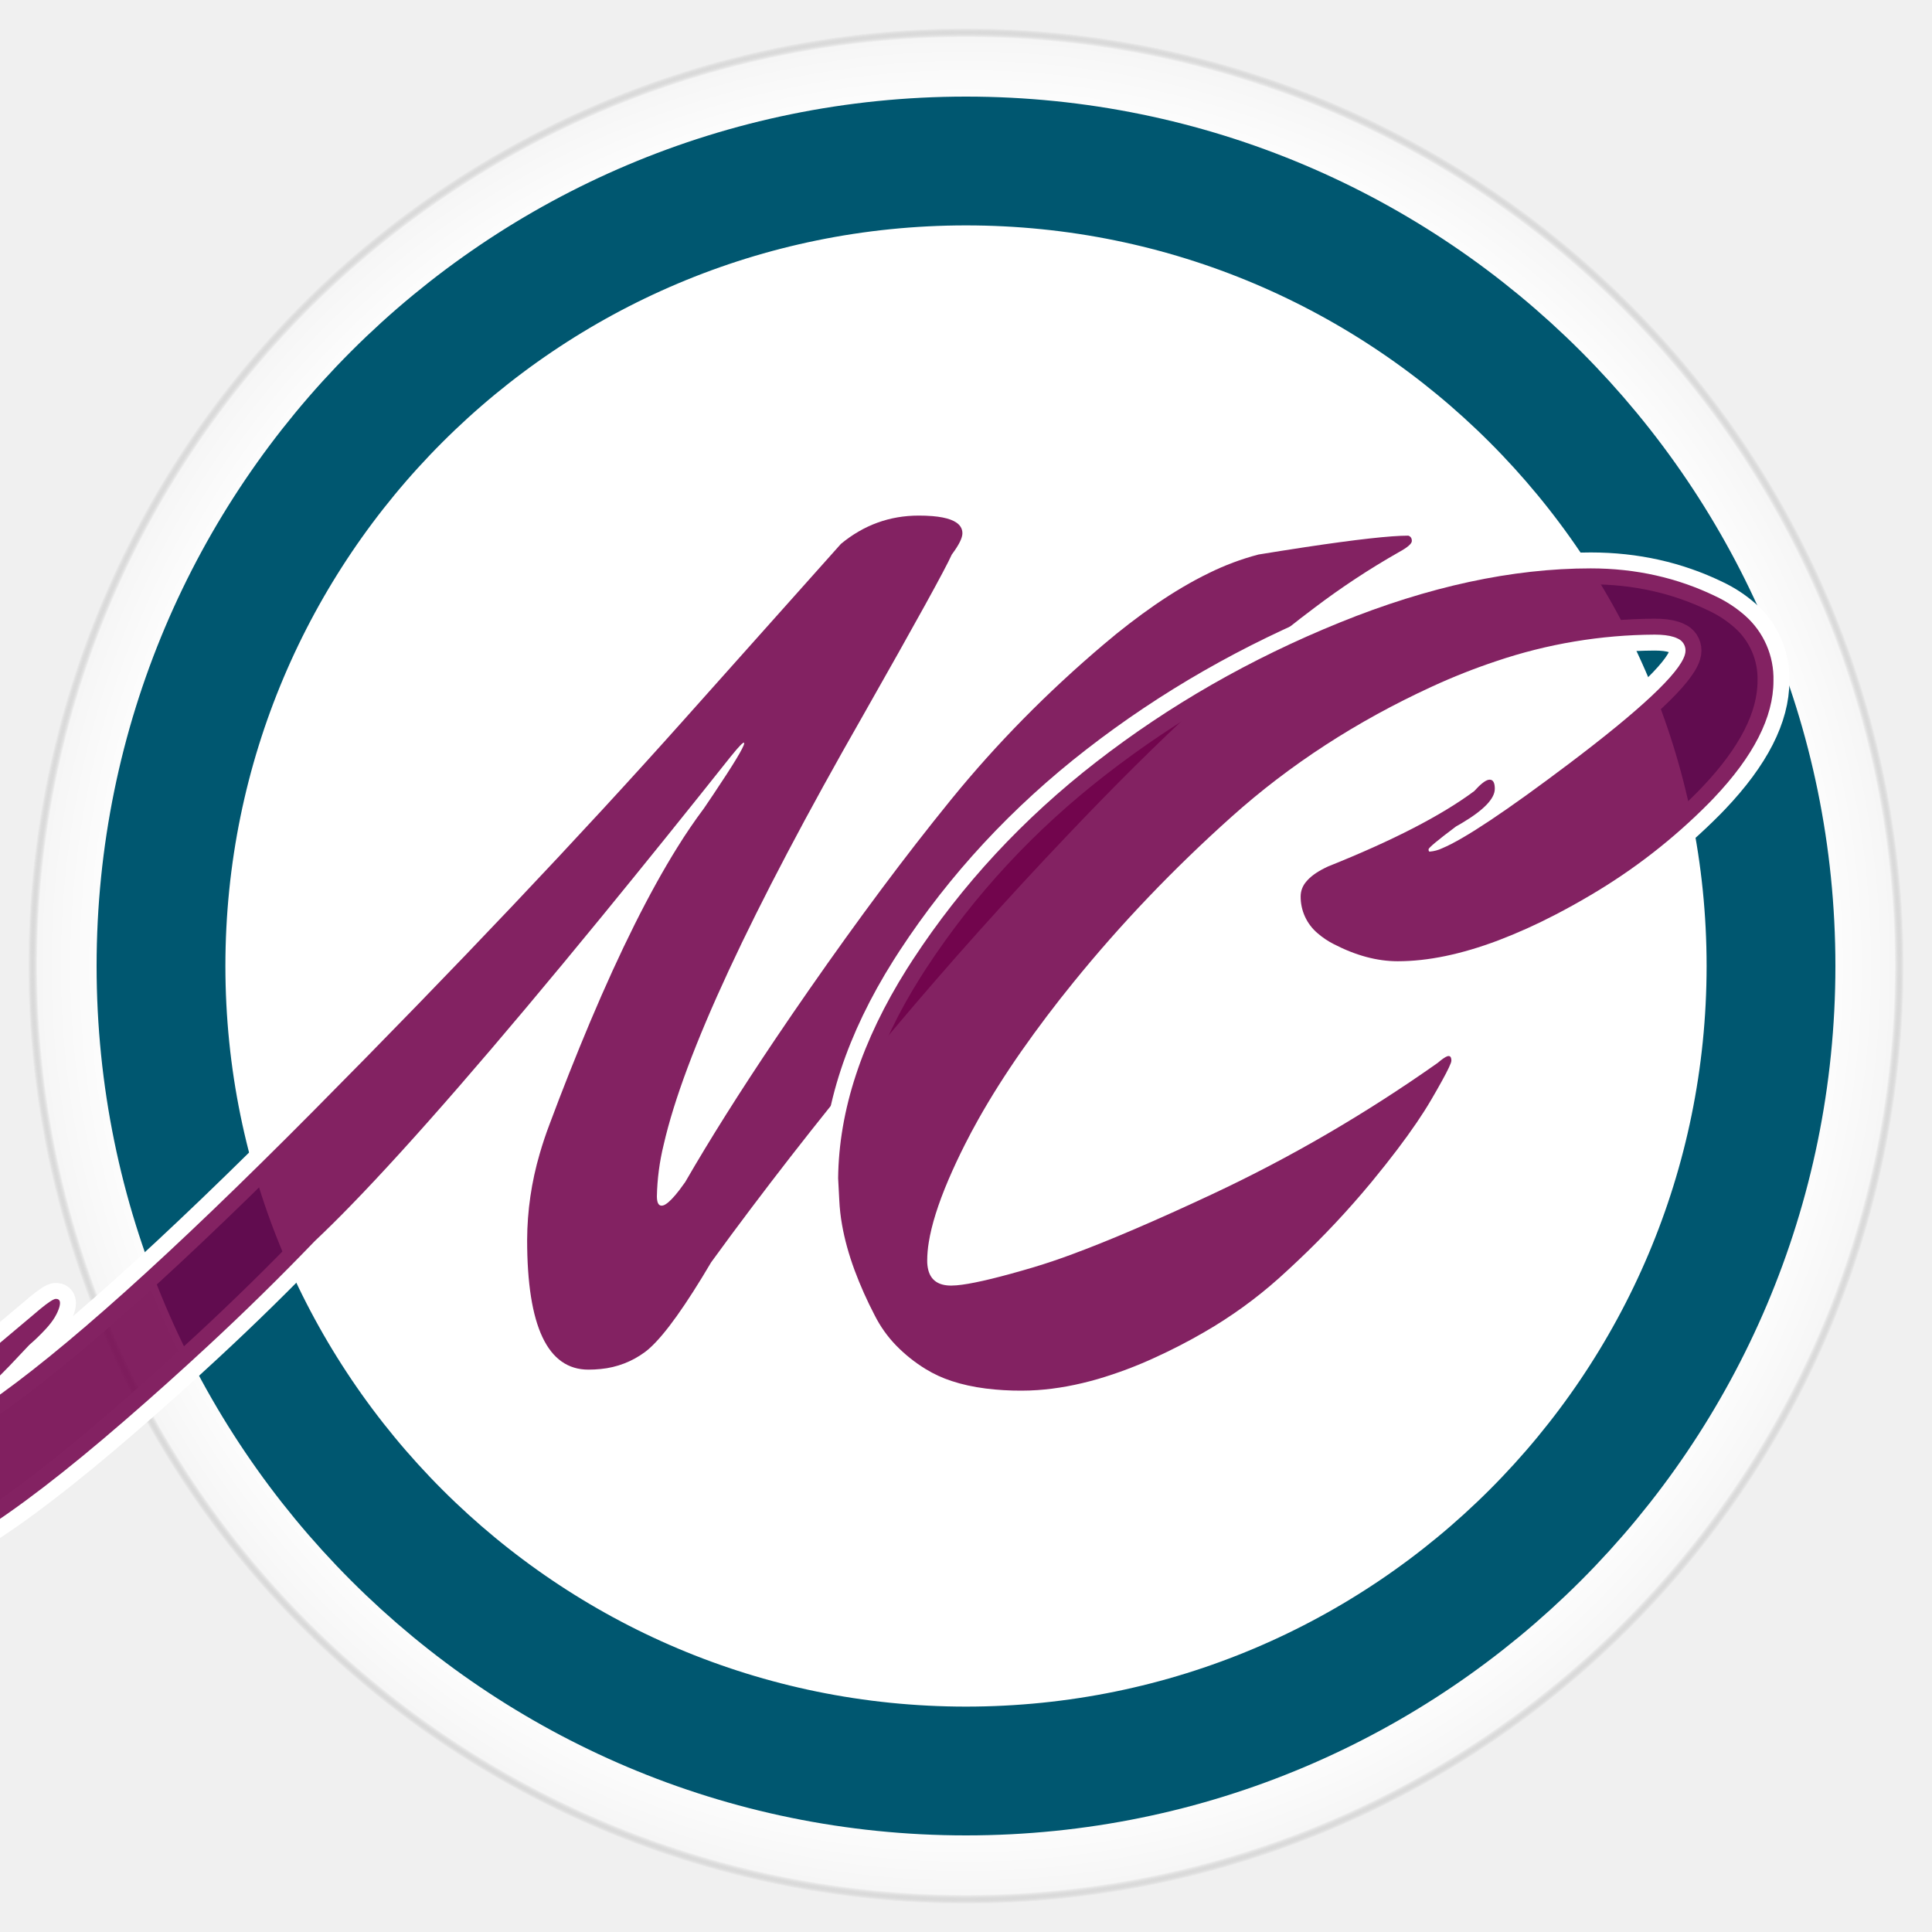
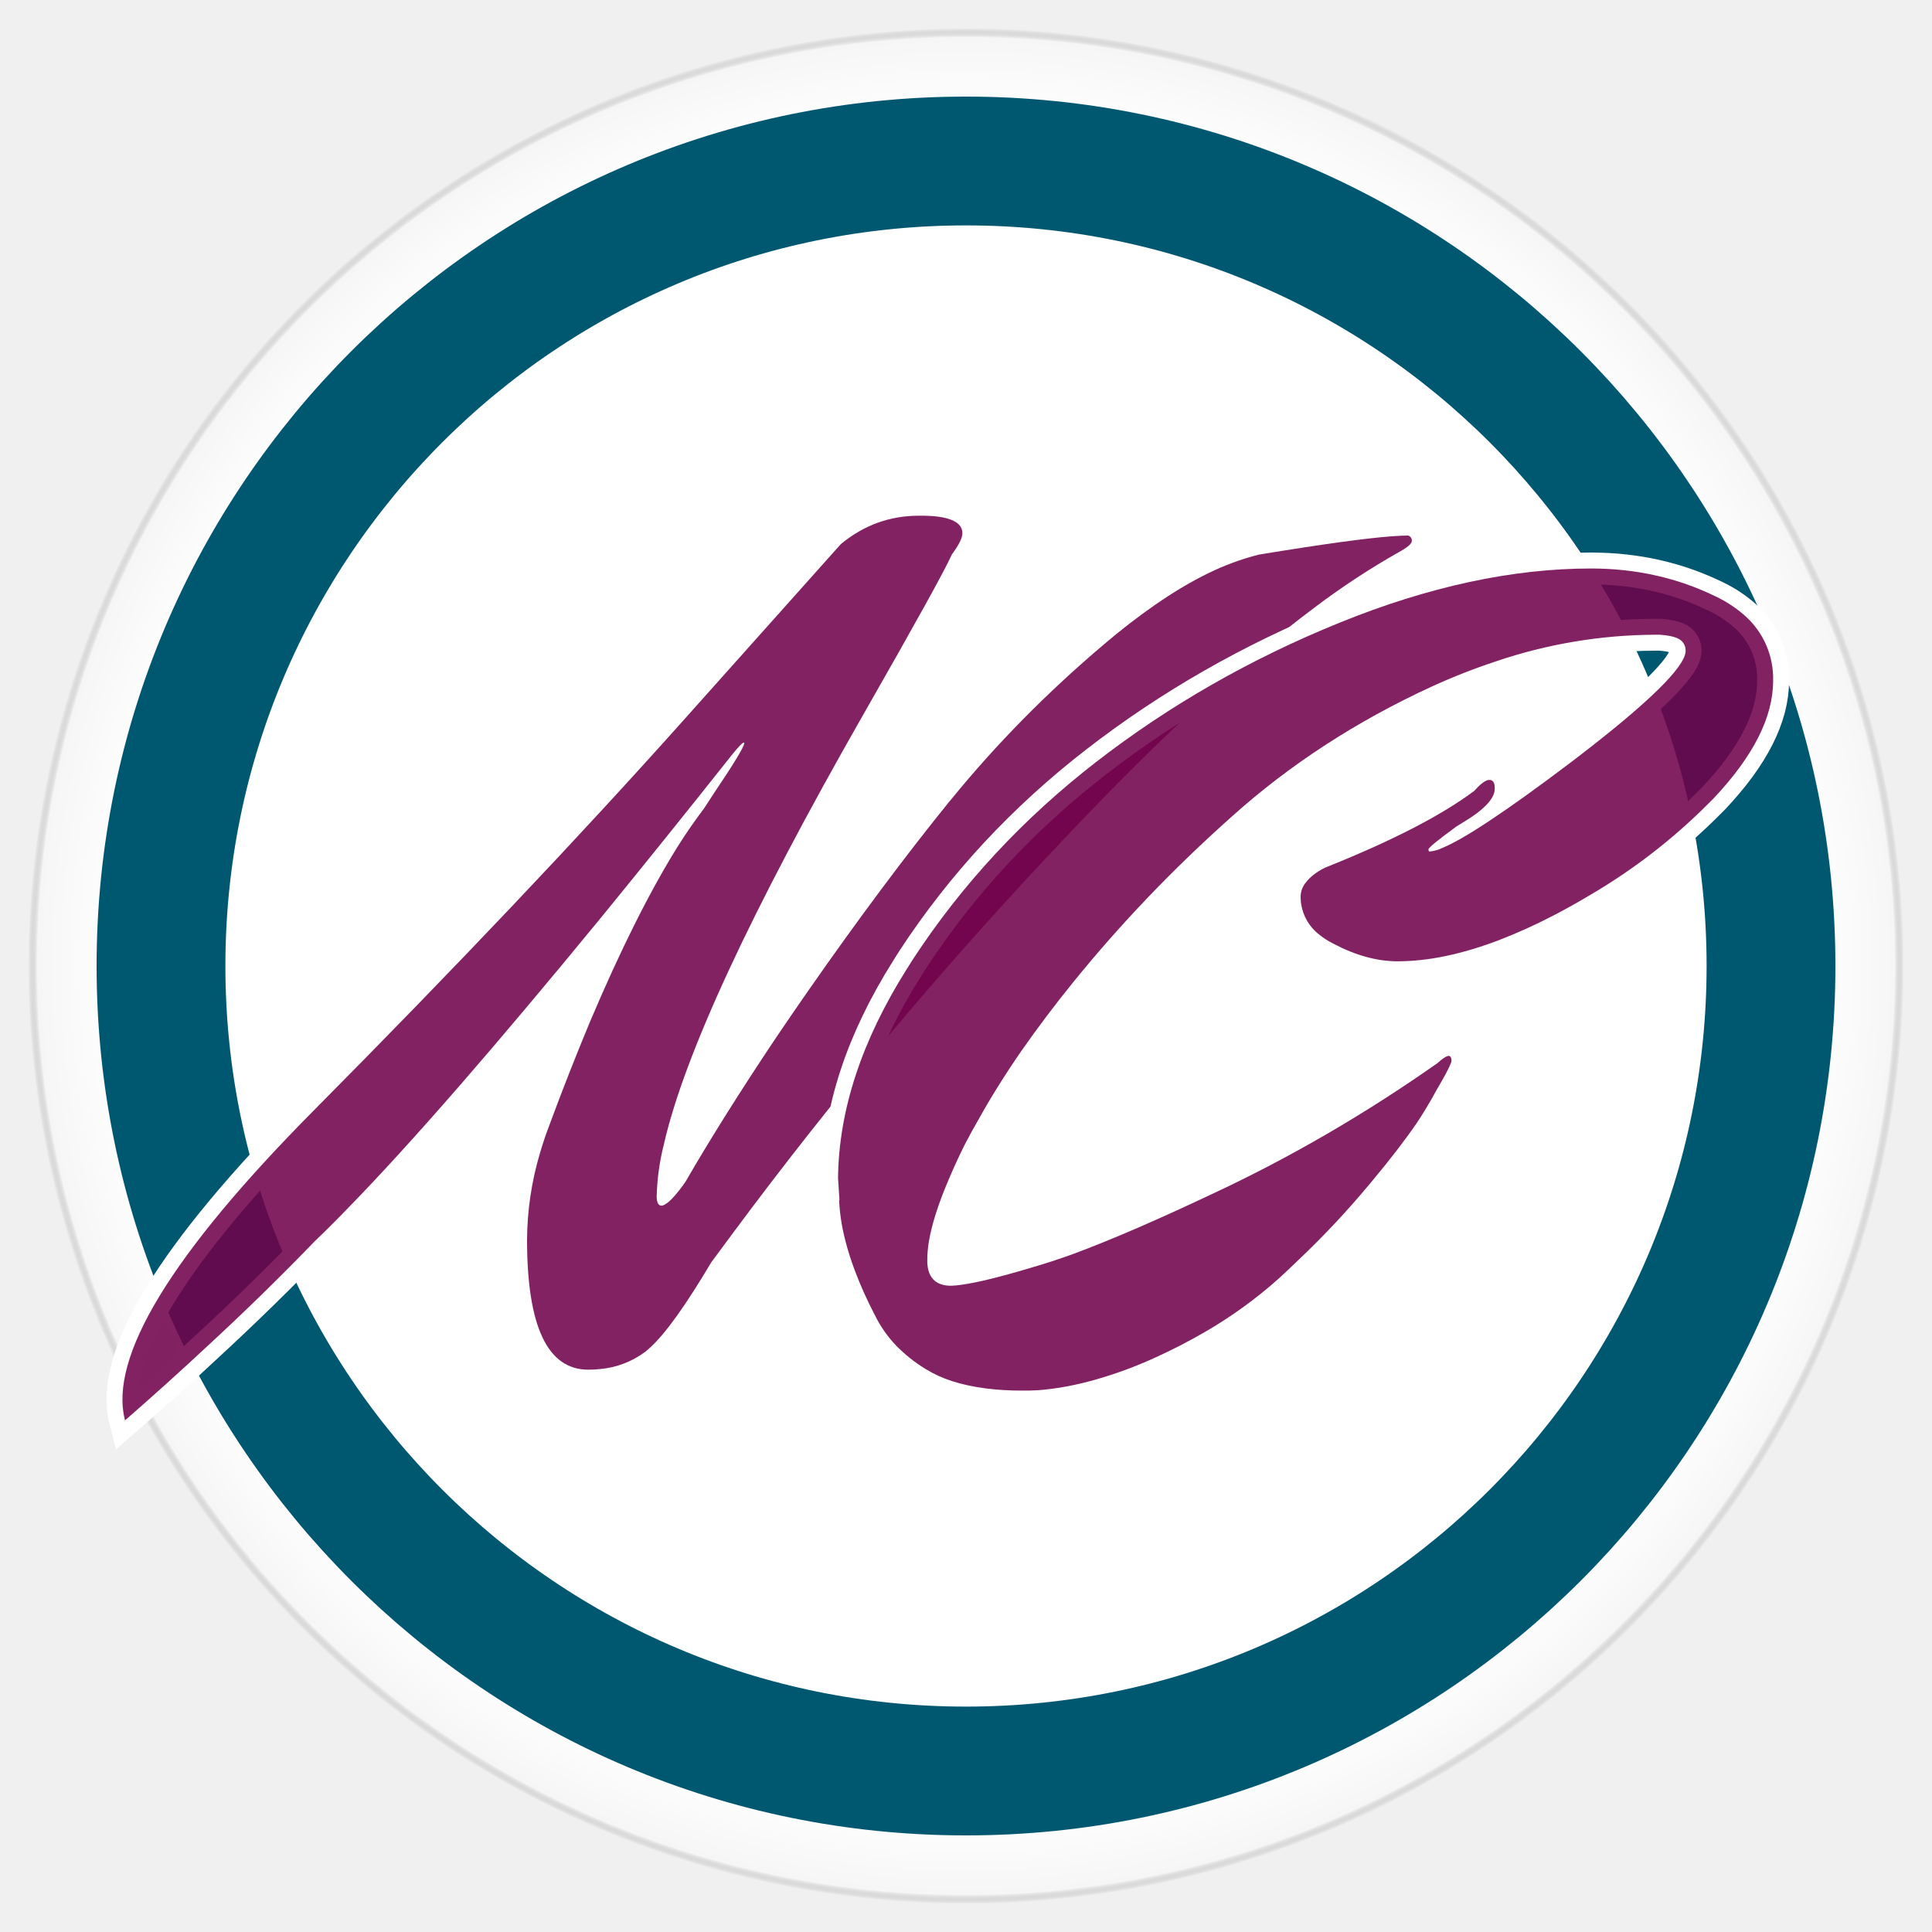
<svg xmlns="http://www.w3.org/2000/svg" width="600" height="600">
  <defs>
    <radialGradient id="gradient">
-       <stop offset="10%" stop-color="#ffffff" />
-       <stop offset="90%" stop-color="#ffffff" />
+       <stop offset="10%" stop-color="#fff" />
+       <stop offset="90%" stop-color="#fff" />
      <stop offset="99%" stop-color="#ffffff66" />
      <stop offset="100%" stop-color="transparent" />
    </radialGradient>
  </defs>
  <g id="Layer_1">
    <rect x="5" y="5" width="590" height="590" fill="url(#gradient)" rx="150" />
-     <circle stroke-width="40" id="svg_1" fill="none" r="250" cy="300" cx="300" stroke="#005770" />
-     <g fill="none" stroke-width="9" fill-rule="evenodd" stroke-linecap="round" id="n" stroke="#ffffff" transform="scale(1.1) translate(0,-30)">
-       <path id="0" d="m193.118,233.18l44.294,-49.622q9.658,-7.993 21.98,-7.993a46.449,46.449 0 0 1 3.873,0.147q6.311,0.533 7.906,2.974a3.347,3.347 0 0 1 0.543,1.875q0,1.932 -2.804,5.735a40.261,40.261 0 0 1 -0.193,0.26q-2.664,5.995 -24.978,45.293q-47.721,83.442 -56.366,121.335a66.697,66.697 0 0 0 -1.915,14.544q0,2.664 1.332,2.664a2.191,2.191 0 0 0 1.082,-0.366q1.525,-0.906 3.95,-4.063a62.974,62.974 0 0 0 1.629,-2.231q10.454,-18.104 25.397,-40.307a1102.208,1102.208 0 0 1 9.571,-13.978q20.975,-30.153 39.695,-53.209a644.539,644.539 0 0 1 0.603,-0.743q18.983,-23.313 42.962,-43.628a181.758,181.758 0 0 1 14.564,-11.2q7.763,-5.329 15.017,-8.852a74.014,74.014 0 0 1 14.047,-5.259a1100.213,1100.213 0 0 1 13.178,-2.078q21.571,-3.25 29.117,-3.25q0.999,0.333 0.999,1.499q0,1.166 -3.663,3.164a215.991,215.991 0 0 0 -23.945,15.789q-30.25,22.643 -69.471,63.973a1203.235,1203.235 0 0 0 -95.082,112.996a1108.703,1108.703 0 0 0 -5.662,7.73q-10.74,18.197 -17.205,24.102a19.566,19.566 0 0 1 -1.445,1.209a24.918,24.918 0 0 1 -12.512,4.812a32.188,32.188 0 0 1 -3.474,0.183q-17.318,0 -17.318,-36.634a87.745,87.745 0 0 1 3.56,-24.355a105.443,105.443 0 0 1 2.768,-8.283a757.236,757.236 0 0 1 11.47,-28.934q12.789,-30.3 24.618,-49.256a153.41,153.41 0 0 1 7.54,-11.063a722.76,722.76 0 0 0 2.654,-3.93q8.486,-12.659 8.666,-14.321a0.623,0.623 0 0 0 0.003,-0.067a0.253,0.253 0 0 0 -0.02,-0.113q-0.253,-0.506 -3.653,3.71a122.314,122.314 0 0 0 -0.323,0.4a4148.908,4148.908 0 0 1 -36.201,44.91q-45.136,55.141 -70.914,81.637a327.998,327.998 0 0 1 -10.114,9.998a734.463,734.463 0 0 1 -30.31,29.734a918.459,918.459 0 0 1 -23.309,20.888q-24.924,21.601 -41.56,31.918a119.167,119.167 0 0 1 -6.398,3.717a22.057,22.057 0 0 1 -4.896,3.104a16.995,16.995 0 0 1 -7.094,1.559a19.303,19.303 0 0 1 -4.892,-0.689q-4.373,-1.149 -9.705,-4.22a65.795,65.795 0 0 1 -0.723,-0.42q-8.992,-5.329 -8.992,-12.322q0,-3.254 3.151,-5.981a15.503,15.503 0 0 1 0.846,-0.679l54.618,-45.959a88.631,88.631 0 0 1 1.738,-1.472q3.477,-2.857 4.423,-2.857a1.679,1.679 0 0 1 0.463,0.057q0.703,0.203 0.703,1.109q0,0.986 -0.713,2.564a16.878,16.878 0 0 1 -0.286,0.599a13.944,13.944 0 0 1 -0.992,1.662q-0.55,0.796 -1.259,1.639a28.864,28.864 0 0 1 -0.913,1.029q-2.165,2.331 -4.496,4.329l-5.662,5.995q-10.324,10.324 -10.324,11.49q0,1.166 0.666,1.166q0.666,0 3.33,-1.998q31.972,-21.98 92.251,-82.76q60.28,-60.779 104.574,-110.402l0,0l0,-0l0,0z" stroke="null" />
+     <circle stroke-width="40" id="circle" fill="none" r="250" cy="300" cx="300" stroke="#005770" />
+     <g fill="none" stroke-width="9" font-size="12" fill-rule="evenodd" stroke-linecap="round" id="n-stroke" stroke="#fff" transform="matrix(1.1 0 0 1.1 0 -33)">
+       <path id="n-stroke-path" d="m193.1 233.2 44.3-49.6q9.7-8 22-8a46.4 46.4 0 0 1 3.9.1q6.3.5 7.9 3a3.3 3.3 0 0 1 .5 1.9q0 1.9-2.8 5.7a40.3 40.3 0 0 1-.2.3q-2.6 6-25 45.2-47.7 83.5-56.3 121.4a66.7 66.7 0 0 0-2 14.5q0 2.7 1.4 2.7a2.2 2.2 0 0 0 1-.4q1.6-.9 4-4a63 63 0 0 0 1.7-2.3q10.4-18 25.3-40.3a1102.2 1102.2 0 0 1 9.6-14q21-30.1 39.7-53.2a644.5 644.5 0 0 1 .6-.7q19-23.3 43-43.6a181.8 181.8 0 0 1 14.5-11.2q7.8-5.4 15-8.9a74 74 0 0 1 14.1-5.2 1100.2 1100.2 0 0 1 13.2-2.1q21.6-3.3 29.1-3.3 1 .4 1 1.5 0 1.2-3.7 3.2a216 216 0 0 0-24 15.8q-30.2 22.6-69.4 64a1203.2 1203.2 0 0 0-95 113 1108.7 1108.7 0 0 0-5.7 7.7q-10.8 18.2-17.2 24a19.6 19.6 0 0 1-1.5 1.3 25 25 0 0 1-12.5 4.8 32.2 32.2 0 0 1-3.5.2q-17.3 0-17.3-36.7a87.7 87.7 0 0 1 3.6-24.3 105.4 105.4 0 0 1 2.8-8.3 757.2 757.2 0 0 1 11.4-29q12.8-30.2 24.6-49.2a153.4 153.4 0 0 1 7.6-11 722.8 722.8 0 0 0 2.6-4q8.5-12.6 8.7-14.3a.6.6 0 0 0 0 0 .3.3 0 0 0 0-.2q-.3-.5-3.7 3.7a122.3 122.3 0 0 0-.3.4 4149 4149 0 0 1-36.2 45q-45.1 55-71 81.6a328 328 0 0 1-10 10A734.5 734.5 0 0 1 58.6 410a918.5 918.5 0 0 1-23.3 21q-7-26.7 53.2-87.4 60.3-60.8 104.6-110.4h0z" stroke="null" />
    </g>
-     <g fill="#70004add" stroke-width="0" font-size="9pt" fill-rule="evenodd" stroke-linecap="round" id="n" stroke="#70004add" transform="scale(1.1) translate(0,-30)">
-       <path id="0" d="m193.118,233.18l44.294,-49.622q9.658,-7.993 21.98,-7.993a46.449,46.449 0 0 1 3.873,0.147q6.311,0.533 7.906,2.974a3.347,3.347 0 0 1 0.543,1.875q0,1.932 -2.804,5.735a40.261,40.261 0 0 1 -0.193,0.26q-2.664,5.995 -24.978,45.293q-47.721,83.442 -56.366,121.335a66.697,66.697 0 0 0 -1.915,14.544q0,2.664 1.332,2.664a2.191,2.191 0 0 0 1.082,-0.366q1.525,-0.906 3.95,-4.063a62.974,62.974 0 0 0 1.629,-2.231q10.454,-18.104 25.397,-40.307a1102.208,1102.208 0 0 1 9.571,-13.978q20.975,-30.153 39.695,-53.209a644.539,644.539 0 0 1 0.603,-0.743q18.983,-23.313 42.962,-43.628a181.758,181.758 0 0 1 14.564,-11.2q7.763,-5.329 15.017,-8.852a74.014,74.014 0 0 1 14.047,-5.259a1100.213,1100.213 0 0 1 13.178,-2.078q21.571,-3.25 29.117,-3.25q0.999,0.333 0.999,1.499q0,1.166 -3.663,3.164a215.991,215.991 0 0 0 -23.945,15.789q-30.25,22.643 -69.471,63.973a1203.235,1203.235 0 0 0 -95.082,112.996a1108.703,1108.703 0 0 0 -5.662,7.73q-10.74,18.197 -17.205,24.102a19.566,19.566 0 0 1 -1.445,1.209a24.918,24.918 0 0 1 -12.512,4.812a32.188,32.188 0 0 1 -3.474,0.183q-17.318,0 -17.318,-36.634a87.745,87.745 0 0 1 3.56,-24.355a105.443,105.443 0 0 1 2.768,-8.283a757.236,757.236 0 0 1 11.47,-28.934q12.789,-30.3 24.618,-49.256a153.41,153.41 0 0 1 7.54,-11.063a722.76,722.76 0 0 0 2.654,-3.93q8.486,-12.659 8.666,-14.321a0.623,0.623 0 0 0 0.003,-0.067a0.253,0.253 0 0 0 -0.02,-0.113q-0.253,-0.506 -3.653,3.71a122.314,122.314 0 0 0 -0.323,0.4a4148.908,4148.908 0 0 1 -36.201,44.91q-45.136,55.141 -70.914,81.637a327.998,327.998 0 0 1 -10.114,9.998a734.463,734.463 0 0 1 -30.31,29.734a918.459,918.459 0 0 1 -23.309,20.888q-24.924,21.601 -41.56,31.918a119.167,119.167 0 0 1 -6.398,3.717a22.057,22.057 0 0 1 -4.896,3.104a16.995,16.995 0 0 1 -7.094,1.559a19.303,19.303 0 0 1 -4.892,-0.689q-4.373,-1.149 -9.705,-4.22a65.795,65.795 0 0 1 -0.723,-0.42q-8.992,-5.329 -8.992,-12.322q0,-3.254 3.151,-5.981a15.503,15.503 0 0 1 0.846,-0.679l54.618,-45.959a88.631,88.631 0 0 1 1.738,-1.472q3.477,-2.857 4.423,-2.857a1.679,1.679 0 0 1 0.463,0.057q0.703,0.203 0.703,1.109q0,0.986 -0.713,2.564a16.878,16.878 0 0 1 -0.286,0.599a13.944,13.944 0 0 1 -0.992,1.662q-0.55,0.796 -1.259,1.639a28.864,28.864 0 0 1 -0.913,1.029q-2.165,2.331 -4.496,4.329l-5.662,5.995q-10.324,10.324 -10.324,11.49q0,1.166 0.666,1.166q0.666,0 3.33,-1.998q31.972,-21.98 92.251,-82.76q60.28,-60.779 104.574,-110.402l0,0l0,-0l0,0z" stroke="null" />
+     <g fill="#70004add" stroke-width="0" font-size="12" fill-rule="evenodd" stroke-linecap="round" id="n" stroke="#70004add" transform="matrix(1.1 0 0 1.1 0 -33)">
+       <path id="n-fill-path" d="m193.1 233.2 44.3-49.6q9.7-8 22-8a46.4 46.4 0 0 1 3.9.1q6.3.5 7.9 3a3.3 3.3 0 0 1 .5 1.9q0 1.9-2.8 5.7a40.3 40.3 0 0 1-.2.3q-2.6 6-25 45.2-47.7 83.5-56.3 121.4a66.7 66.7 0 0 0-2 14.5q0 2.7 1.4 2.7a2.2 2.2 0 0 0 1-.4q1.6-.9 4-4a63 63 0 0 0 1.7-2.3q10.4-18 25.3-40.3a1102.2 1102.2 0 0 1 9.6-14q21-30.1 39.7-53.2a644.5 644.5 0 0 1 .6-.7q19-23.3 43-43.6a181.8 181.8 0 0 1 14.5-11.2q7.8-5.4 15-8.9a74 74 0 0 1 14.1-5.2 1100.2 1100.2 0 0 1 13.2-2.1q21.6-3.3 29.1-3.3 1 .4 1 1.5 0 1.2-3.7 3.2a216 216 0 0 0-24 15.8q-30.2 22.6-69.4 64a1203.2 1203.2 0 0 0-95 113 1108.7 1108.7 0 0 0-5.7 7.7q-10.8 18.2-17.2 24a19.6 19.6 0 0 1-1.5 1.3 25 25 0 0 1-12.5 4.8 32.2 32.2 0 0 1-3.5.2q-17.3 0-17.3-36.7a87.7 87.7 0 0 1 3.6-24.3 105.4 105.4 0 0 1 2.8-8.3 757.2 757.2 0 0 1 11.4-29q12.8-30.2 24.6-49.2a153.4 153.4 0 0 1 7.6-11 722.8 722.8 0 0 0 2.6-4q8.5-12.6 8.7-14.3a.6.6 0 0 0 0 0 .3.3 0 0 0 0-.2q-.3-.5-3.7 3.7a122.3 122.3 0 0 0-.3.4 4149 4149 0 0 1-36.2 45q-45.1 55-71 81.6a328 328 0 0 1-10 10A734.5 734.5 0 0 1 58.6 410a918.5 918.5 0 0 1-23.3 21q-7-26.7 53.2-87.4 60.3-60.8 104.6-110.4h0z" stroke="null" />
    </g>
-     <g fill="none" stroke-width="9" fill-rule="evenodd" stroke-linecap="round" id="c" stroke="#ffffff" transform="scale(1.1) translate(-6,-30)">
-       <path id="1" d="m242.949,368.772l-0.322,-6.126q0.31,-28.735 19.42,-59.098a174.704,174.704 0 0 1 1.699,-2.647q20.797,-31.759 51.749,-55.78q30.953,-24.021 68.677,-39.336q37.724,-15.315 70.934,-15.315q19.023,0 35.306,7.899a35.209,35.209 0 0 1 8.232,5.401a23.721,23.721 0 0 1 8.051,18.459q0,15.367 -16.886,33.123a117.051,117.051 0 0 1 -1.332,1.377a164.299,164.299 0 0 1 -33.539,26.065a191.995,191.995 0 0 1 -9.989,5.533a151.824,151.824 0 0 1 -15.934,7.164q-15.618,5.894 -28.399,5.894q-8.706,0 -18.056,-4.836a22.267,22.267 0 0 1 -4.52,-3.028a13.468,13.468 0 0 1 -4.83,-10.514a6.358,6.358 0 0 1 1.577,-4.101q1.693,-2.064 5.207,-3.824a30.624,30.624 0 0 1 0.954,-0.458q27.406,-10.963 41.271,-21.28q2.521,-2.802 3.946,-3.169a1.628,1.628 0 0 1 0.406,-0.055a1.196,1.196 0 0 1 1.141,0.748q0.264,0.545 0.303,1.49a8.261,8.261 0 0 1 0.006,0.342q0,4.159 -9.312,9.689a72.533,72.533 0 0 1 -1.651,0.951q-7.738,5.804 -7.738,6.449a1.938,1.938 0 0 0 0.01,0.216q0.026,0.216 0.103,0.322a0.245,0.245 0 0 0 0.21,0.106a10.015,10.015 0 0 0 3.527,-0.948q9.344,-3.901 35.809,-23.879q30.356,-22.918 32.694,-30.724a4.201,4.201 0 0 0 0.193,-1.196a3.656,3.656 0 0 0 -2.309,-3.453q-1.764,-0.861 -4.869,-1.022a29.173,29.173 0 0 0 -1.528,-0.039a141.629,141.629 0 0 0 -44.746,7.496a175.993,175.993 0 0 0 -18.127,7.174q-31.92,14.67 -56.586,36.757q-24.666,22.086 -44.656,46.752a338.271,338.271 0 0 0 -14.699,19.455q-6.91,9.911 -12.117,19.178a178.992,178.992 0 0 0 -3.814,7.151a172.173,172.173 0 0 0 -4.656,9.966q-4.366,10.256 -5.546,17.663a32.523,32.523 0 0 0 -0.439,5.098a10.73,10.73 0 0 0 0.322,2.763q1.158,4.33 6.449,4.33a23.689,23.689 0 0 0 3.095,-0.248q6.516,-0.88 20.119,-4.911a178.457,178.457 0 0 0 11.03,-3.718q15.676,-5.794 39.43,-16.918q33.049,-15.476 63.679,-37.079a26.684,26.684 0 0 1 0.796,-0.658q1.612,-1.277 2.267,-1.277a0.671,0.671 0 0 1 0.642,0.387q0.164,0.319 0.164,0.903a2.567,2.567 0 0 1 -0.193,0.767q-0.696,1.893 -3.892,7.496a312.906,312.906 0 0 1 -1.557,2.699a112.424,112.424 0 0 1 -4.095,6.455q-4.959,7.306 -12.491,16.47a353.064,353.064 0 0 1 -0.503,0.613a247.33,247.33 0 0 1 -20.622,21.996a280.698,280.698 0 0 1 -5.333,4.927a126.601,126.601 0 0 1 -21.038,15.209a158.173,158.173 0 0 1 -13.945,7.2a117.753,117.753 0 0 1 -16.102,6.055q-8.88,2.57 -17.066,3.137a66.139,66.139 0 0 1 -4.556,0.158a79.259,79.259 0 0 1 -10.056,-0.6q-5.294,-0.677 -9.657,-2.125a34.374,34.374 0 0 1 -7.371,-3.402a42.963,42.963 0 0 1 -8.28,-6.616a34.496,34.496 0 0 1 -6.068,-8.538a111.531,111.531 0 0 1 -5.694,-12.781q-2.434,-6.626 -3.505,-12.697a54.729,54.729 0 0 1 -0.796,-7.087l0,-0l0,0l-0,-0z" stroke="null" />
+     <g fill="none" stroke-width="9" fill-rule="evenodd" stroke-linecap="round" id="c-stroke" stroke="#fff" transform="matrix(1.1 0 0 1.1 -6.6 -33)">
+       <path id="c-stroke-path" d="m243 368.8-.4-6.2q.3-28.7 19.4-59a174.7 174.7 0 0 1 1.7-2.7q20.8-31.8 51.8-55.8 31-24 68.7-39.3 37.7-15.3 71-15.3 19 0 35.2 7.9a35.2 35.2 0 0 1 8.2 5.4 23.7 23.7 0 0 1 8 18.4q0 15.4-16.8 33.2a117 117 0 0 1-1.3 1.3 164.3 164.3 0 0 1-33.6 26 192 192 0 0 1-10 5.6 151.8 151.8 0 0 1-15.9 7.2q-15.6 5.9-28.4 5.9-8.7 0-18-4.9a22.3 22.3 0 0 1-4.6-3 13.5 13.5 0 0 1-4.8-10.5 6.4 6.4 0 0 1 1.6-4q1.7-2.2 5.2-4a30.6 30.6 0 0 1 1-.4q27.4-11 41.2-21.3 2.5-2.8 4-3.1a1.6 1.6 0 0 1 .4 0 1.2 1.2 0 0 1 1.1.7q.3.5.3 1.5a8.3 8.3 0 0 1 0 .3q0 4.2-9.3 9.7a72.5 72.5 0 0 1-1.6 1q-7.8 5.7-7.8 6.4a2 2 0 0 0 0 .2l.1.3a.2.2 0 0 0 .2.1 10 10 0 0 0 3.6-1q9.3-3.8 35.8-23.8 30.3-23 32.7-30.7a4.2 4.2 0 0 0 .2-1.2 3.7 3.7 0 0 0-2.3-3.5q-1.8-.8-5-1a29.2 29.2 0 0 0-1.4 0 141.6 141.6 0 0 0-44.8 7.5 176 176 0 0 0-18.1 7.1q-32 14.7-56.6 36.8-24.7 22-44.7 46.7a338.3 338.3 0 0 0-14.7 19.5q-6.9 10-12 19.2a179 179 0 0 0-3.9 7.1 172.2 172.2 0 0 0-4.6 10q-4.4 10.3-5.6 17.7a32.5 32.5 0 0 0-.4 5 10.7 10.7 0 0 0 .3 2.8q1.2 4.4 6.4 4.4a23.7 23.7 0 0 0 3.1-.3q6.6-.9 20.2-5a178.5 178.5 0 0 0 11-3.6q15.7-5.8 39.4-17 33-15.4 63.7-37a26.7 26.7 0 0 1 .8-.7q1.6-1.3 2.3-1.3a.7.7 0 0 1 .6.4q.2.4.2 1a2.6 2.6 0 0 1-.2.7q-.7 1.9-4 7.5a313 313 0 0 1-1.5 2.7 112.4 112.4 0 0 1-4 6.5q-5 7.3-12.6 16.4a353 353 0 0 1-.5.6 247.3 247.3 0 0 1-20.6 22 280.7 280.7 0 0 1-5.3 5 126.6 126.6 0 0 1-21 15.2 158.2 158.2 0 0 1-14 7.2 117.8 117.8 0 0 1-16.1 6q-8.9 2.6-17 3.2a66.1 66.1 0 0 1-4.6.1 79.3 79.3 0 0 1-10-.6q-5.4-.7-9.7-2.1a34.4 34.4 0 0 1-7.4-3.4 43 43 0 0 1-8.3-6.6 34.5 34.5 0 0 1-6-8.6 111.5 111.5 0 0 1-5.7-12.7q-2.5-6.7-3.6-12.7a54.7 54.7 0 0 1-.8-7.1h0z" stroke="null" />
    </g>
-     <g fill="#70004add" stroke-width="0" fill-rule="evenodd" stroke-linecap="round" id="c" stroke="#70004add" transform="scale(1.1) translate(-6,-30)">
-       <path id="1" d="m242.949,368.772l-0.322,-6.126q0.31,-28.735 19.42,-59.098a174.704,174.704 0 0 1 1.699,-2.647q20.797,-31.759 51.749,-55.78q30.953,-24.021 68.677,-39.336q37.724,-15.315 70.934,-15.315q19.023,0 35.306,7.899a35.209,35.209 0 0 1 8.232,5.401a23.721,23.721 0 0 1 8.051,18.459q0,15.367 -16.886,33.123a117.051,117.051 0 0 1 -1.332,1.377a164.299,164.299 0 0 1 -33.539,26.065a191.995,191.995 0 0 1 -9.989,5.533a151.824,151.824 0 0 1 -15.934,7.164q-15.618,5.894 -28.399,5.894q-8.706,0 -18.056,-4.836a22.267,22.267 0 0 1 -4.52,-3.028a13.468,13.468 0 0 1 -4.83,-10.514a6.358,6.358 0 0 1 1.577,-4.101q1.693,-2.064 5.207,-3.824a30.624,30.624 0 0 1 0.954,-0.458q27.406,-10.963 41.271,-21.28q2.521,-2.802 3.946,-3.169a1.628,1.628 0 0 1 0.406,-0.055a1.196,1.196 0 0 1 1.141,0.748q0.264,0.545 0.303,1.49a8.261,8.261 0 0 1 0.006,0.342q0,4.159 -9.312,9.689a72.533,72.533 0 0 1 -1.651,0.951q-7.738,5.804 -7.738,6.449a1.938,1.938 0 0 0 0.01,0.216q0.026,0.216 0.103,0.322a0.245,0.245 0 0 0 0.21,0.106a10.015,10.015 0 0 0 3.527,-0.948q9.344,-3.901 35.809,-23.879q30.356,-22.918 32.694,-30.724a4.201,4.201 0 0 0 0.193,-1.196a3.656,3.656 0 0 0 -2.309,-3.453q-1.764,-0.861 -4.869,-1.022a29.173,29.173 0 0 0 -1.528,-0.039a141.629,141.629 0 0 0 -44.746,7.496a175.993,175.993 0 0 0 -18.127,7.174q-31.92,14.67 -56.586,36.757q-24.666,22.086 -44.656,46.752a338.271,338.271 0 0 0 -14.699,19.455q-6.91,9.911 -12.117,19.178a178.992,178.992 0 0 0 -3.814,7.151a172.173,172.173 0 0 0 -4.656,9.966q-4.366,10.256 -5.546,17.663a32.523,32.523 0 0 0 -0.439,5.098a10.73,10.73 0 0 0 0.322,2.763q1.158,4.33 6.449,4.33a23.689,23.689 0 0 0 3.095,-0.248q6.516,-0.88 20.119,-4.911a178.457,178.457 0 0 0 11.03,-3.718q15.676,-5.794 39.43,-16.918q33.049,-15.476 63.679,-37.079a26.684,26.684 0 0 1 0.796,-0.658q1.612,-1.277 2.267,-1.277a0.671,0.671 0 0 1 0.642,0.387q0.164,0.319 0.164,0.903a2.567,2.567 0 0 1 -0.193,0.767q-0.696,1.893 -3.892,7.496a312.906,312.906 0 0 1 -1.557,2.699a112.424,112.424 0 0 1 -4.095,6.455q-4.959,7.306 -12.491,16.47a353.064,353.064 0 0 1 -0.503,0.613a247.33,247.33 0 0 1 -20.622,21.996a280.698,280.698 0 0 1 -5.333,4.927a126.601,126.601 0 0 1 -21.038,15.209a158.173,158.173 0 0 1 -13.945,7.2a117.753,117.753 0 0 1 -16.102,6.055q-8.88,2.57 -17.066,3.137a66.139,66.139 0 0 1 -4.556,0.158a79.259,79.259 0 0 1 -10.056,-0.6q-5.294,-0.677 -9.657,-2.125a34.374,34.374 0 0 1 -7.371,-3.402a42.963,42.963 0 0 1 -8.28,-6.616a34.496,34.496 0 0 1 -6.068,-8.538a111.531,111.531 0 0 1 -5.694,-12.781q-2.434,-6.626 -3.505,-12.697a54.729,54.729 0 0 1 -0.796,-7.087l0,-0l0,0l-0,-0z" stroke="null" />
+     <g fill="#70004add" stroke-width="0" fill-rule="evenodd" stroke-linecap="round" id="c" stroke="#70004add" transform="matrix(1.1 0 0 1.1 -6.6 -33)">
+       <path id="c-fill-path" d="m243 368.8-.4-6.2q.3-28.7 19.4-59a174.7 174.7 0 0 1 1.7-2.7q20.8-31.8 51.8-55.8 31-24 68.7-39.3 37.7-15.3 71-15.3 19 0 35.2 7.9a35.2 35.2 0 0 1 8.2 5.4 23.7 23.7 0 0 1 8 18.4q0 15.4-16.8 33.2a117 117 0 0 1-1.3 1.3 164.3 164.3 0 0 1-33.6 26 192 192 0 0 1-10 5.6 151.8 151.8 0 0 1-15.9 7.2q-15.6 5.9-28.4 5.9-8.7 0-18-4.9a22.3 22.3 0 0 1-4.6-3 13.5 13.5 0 0 1-4.8-10.5 6.4 6.4 0 0 1 1.6-4q1.7-2.2 5.2-4a30.6 30.6 0 0 1 1-.4q27.4-11 41.2-21.3 2.5-2.8 4-3.1a1.6 1.6 0 0 1 .4 0 1.2 1.2 0 0 1 1.1.7q.3.5.3 1.5a8.3 8.3 0 0 1 0 .3q0 4.2-9.3 9.7a72.5 72.5 0 0 1-1.6 1q-7.8 5.7-7.8 6.4a2 2 0 0 0 0 .2l.1.3a.2.2 0 0 0 .2.1 10 10 0 0 0 3.6-1q9.3-3.8 35.8-23.8 30.3-23 32.7-30.7a4.2 4.2 0 0 0 .2-1.2 3.7 3.7 0 0 0-2.3-3.5q-1.8-.8-5-1a29.2 29.2 0 0 0-1.4 0 141.6 141.6 0 0 0-44.8 7.5 176 176 0 0 0-18.1 7.1q-32 14.7-56.6 36.8-24.7 22-44.7 46.7a338.3 338.3 0 0 0-14.7 19.5q-6.9 10-12 19.2a179 179 0 0 0-3.9 7.1 172.2 172.2 0 0 0-4.6 10q-4.4 10.3-5.6 17.7a32.5 32.5 0 0 0-.4 5 10.7 10.7 0 0 0 .3 2.8q1.2 4.4 6.4 4.4a23.7 23.7 0 0 0 3.1-.3q6.6-.9 20.2-5a178.5 178.5 0 0 0 11-3.6q15.7-5.8 39.4-17 33-15.4 63.7-37a26.7 26.7 0 0 1 .8-.7q1.6-1.3 2.3-1.3a.7.7 0 0 1 .6.4q.2.4.2 1a2.6 2.6 0 0 1-.2.7q-.7 1.9-4 7.5a313 313 0 0 1-1.5 2.7 112.4 112.4 0 0 1-4 6.5q-5 7.3-12.6 16.4a353 353 0 0 1-.5.6 247.3 247.3 0 0 1-20.6 22 280.7 280.7 0 0 1-5.3 5 126.6 126.6 0 0 1-21 15.2 158.2 158.2 0 0 1-14 7.2 117.8 117.8 0 0 1-16.1 6q-8.9 2.6-17 3.2a66.1 66.1 0 0 1-4.6.1 79.3 79.3 0 0 1-10-.6q-5.4-.7-9.7-2.1a34.4 34.4 0 0 1-7.4-3.4 43 43 0 0 1-8.3-6.6 34.5 34.5 0 0 1-6-8.6 111.5 111.5 0 0 1-5.7-12.7q-2.5-6.7-3.6-12.7a54.7 54.7 0 0 1-.8-7.1h0z" stroke="null" />
    </g>
  </g>
</svg>
